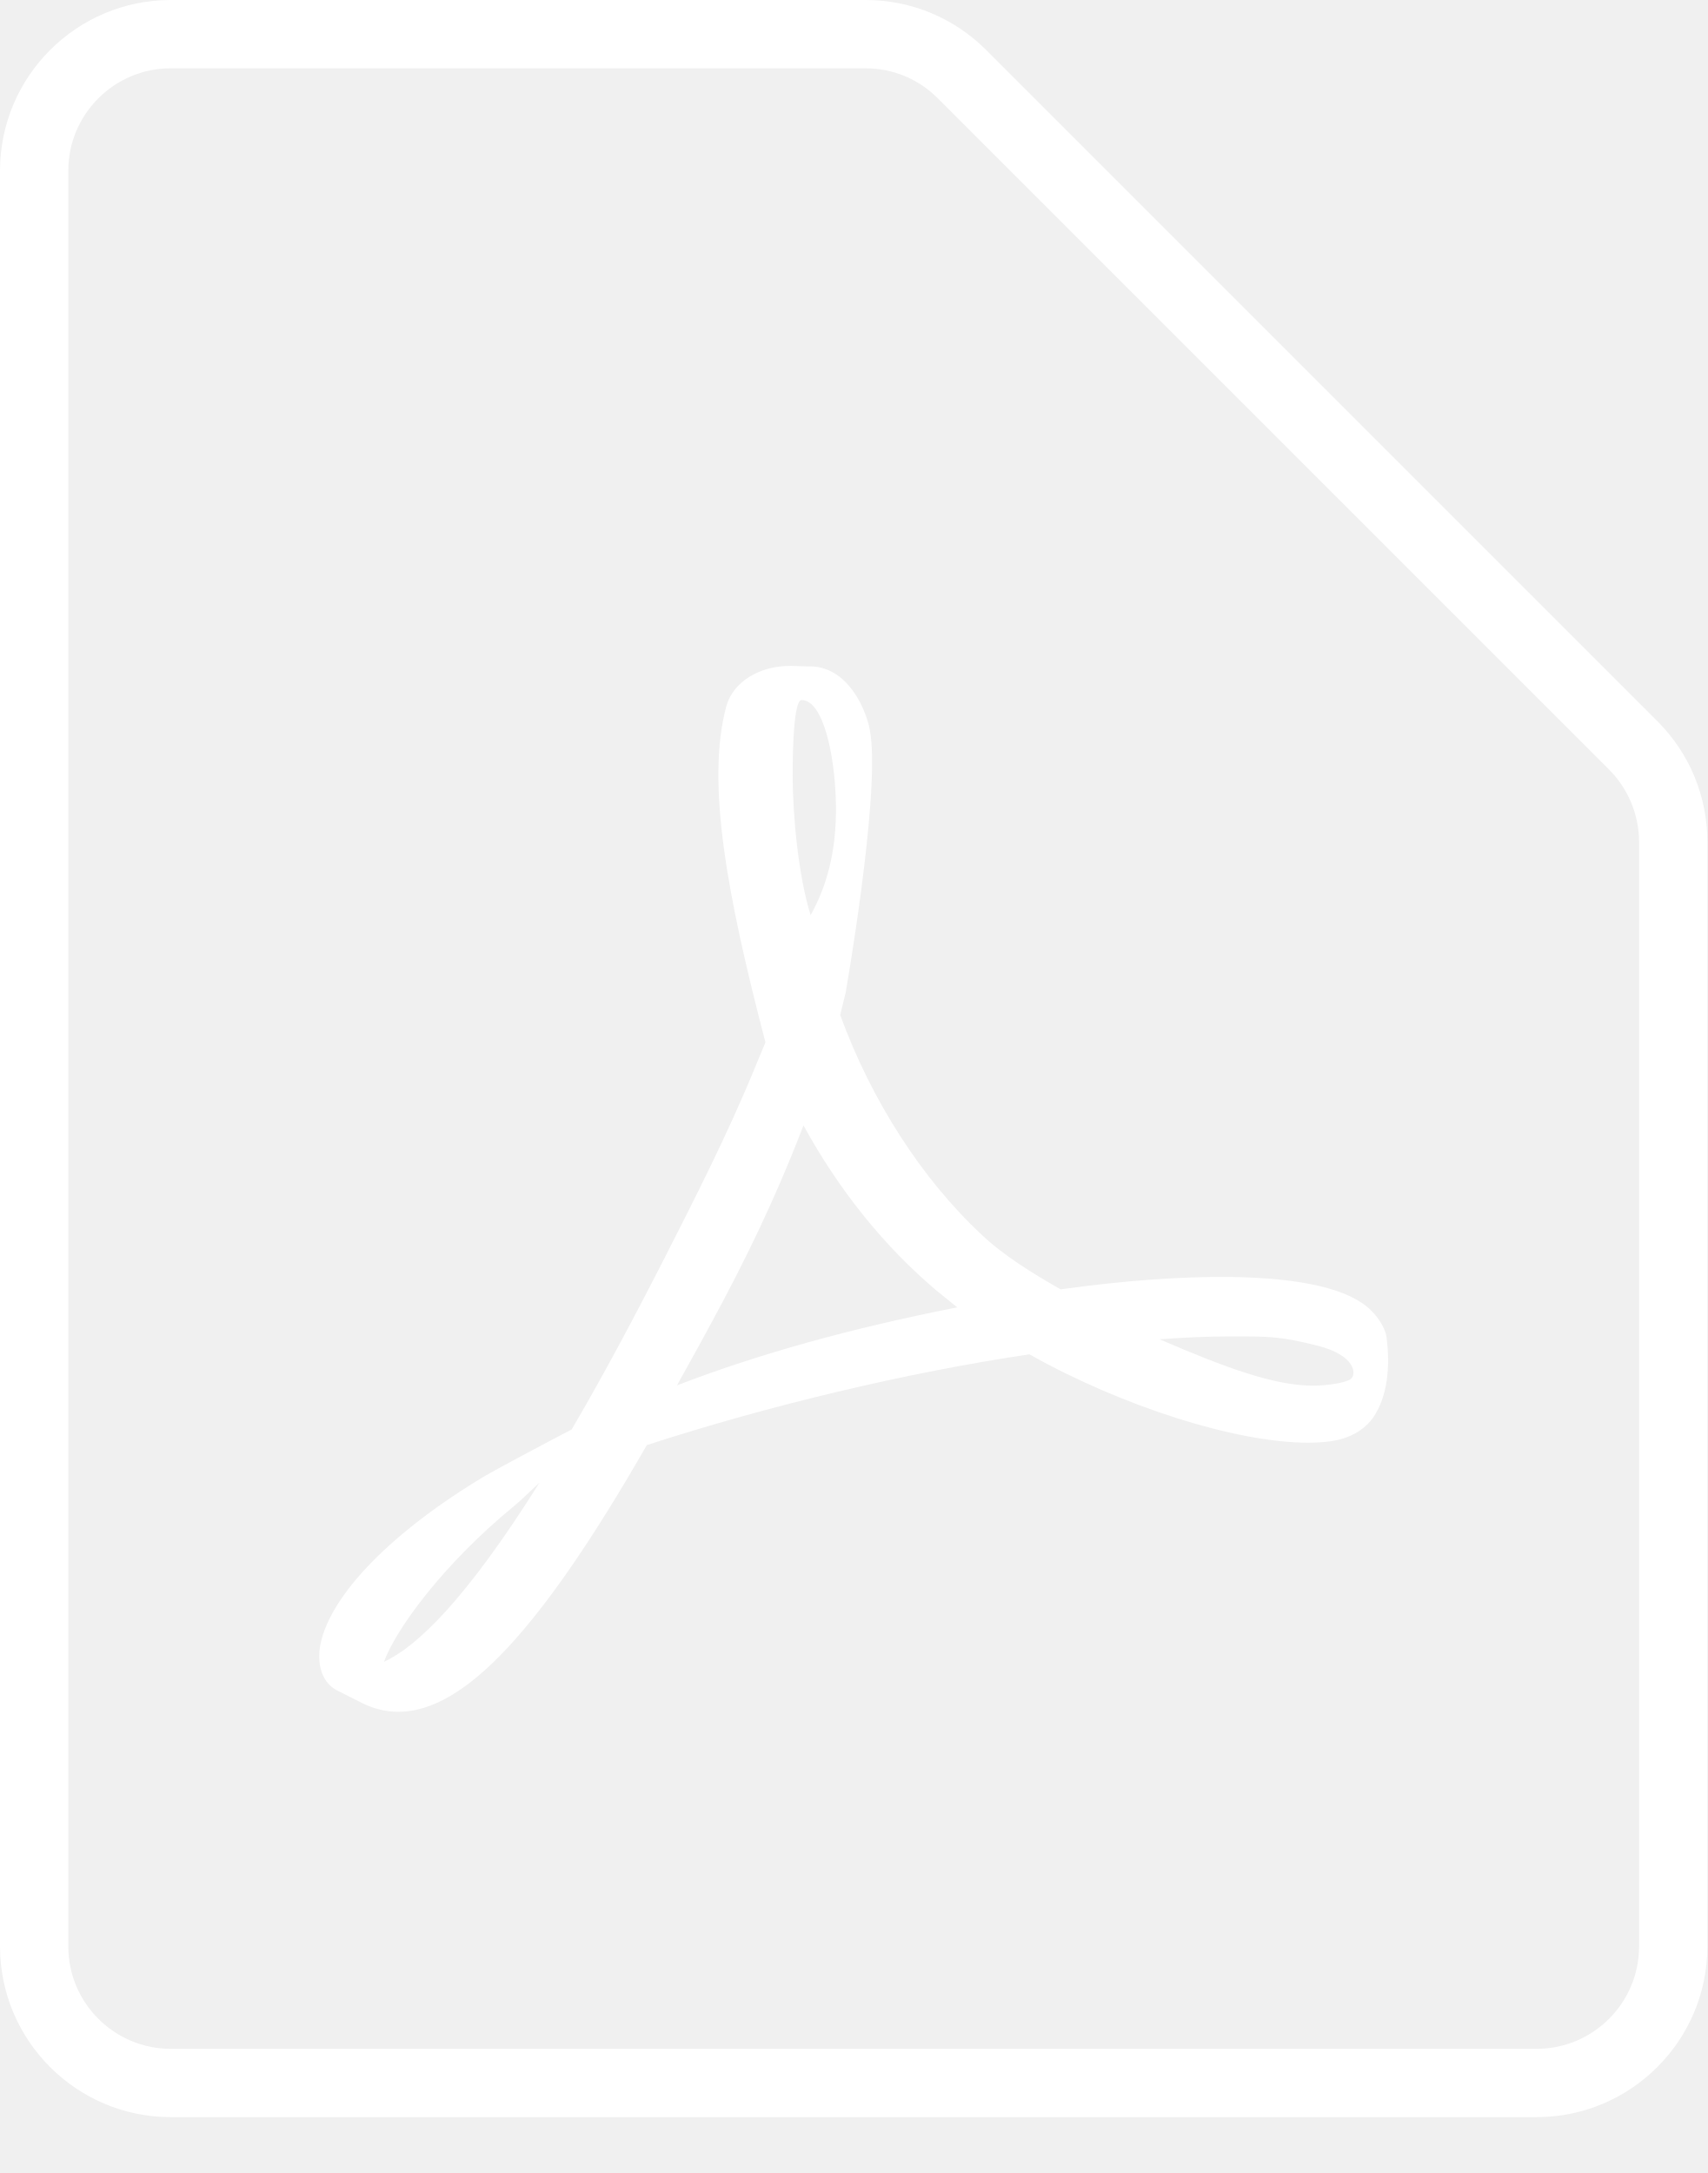
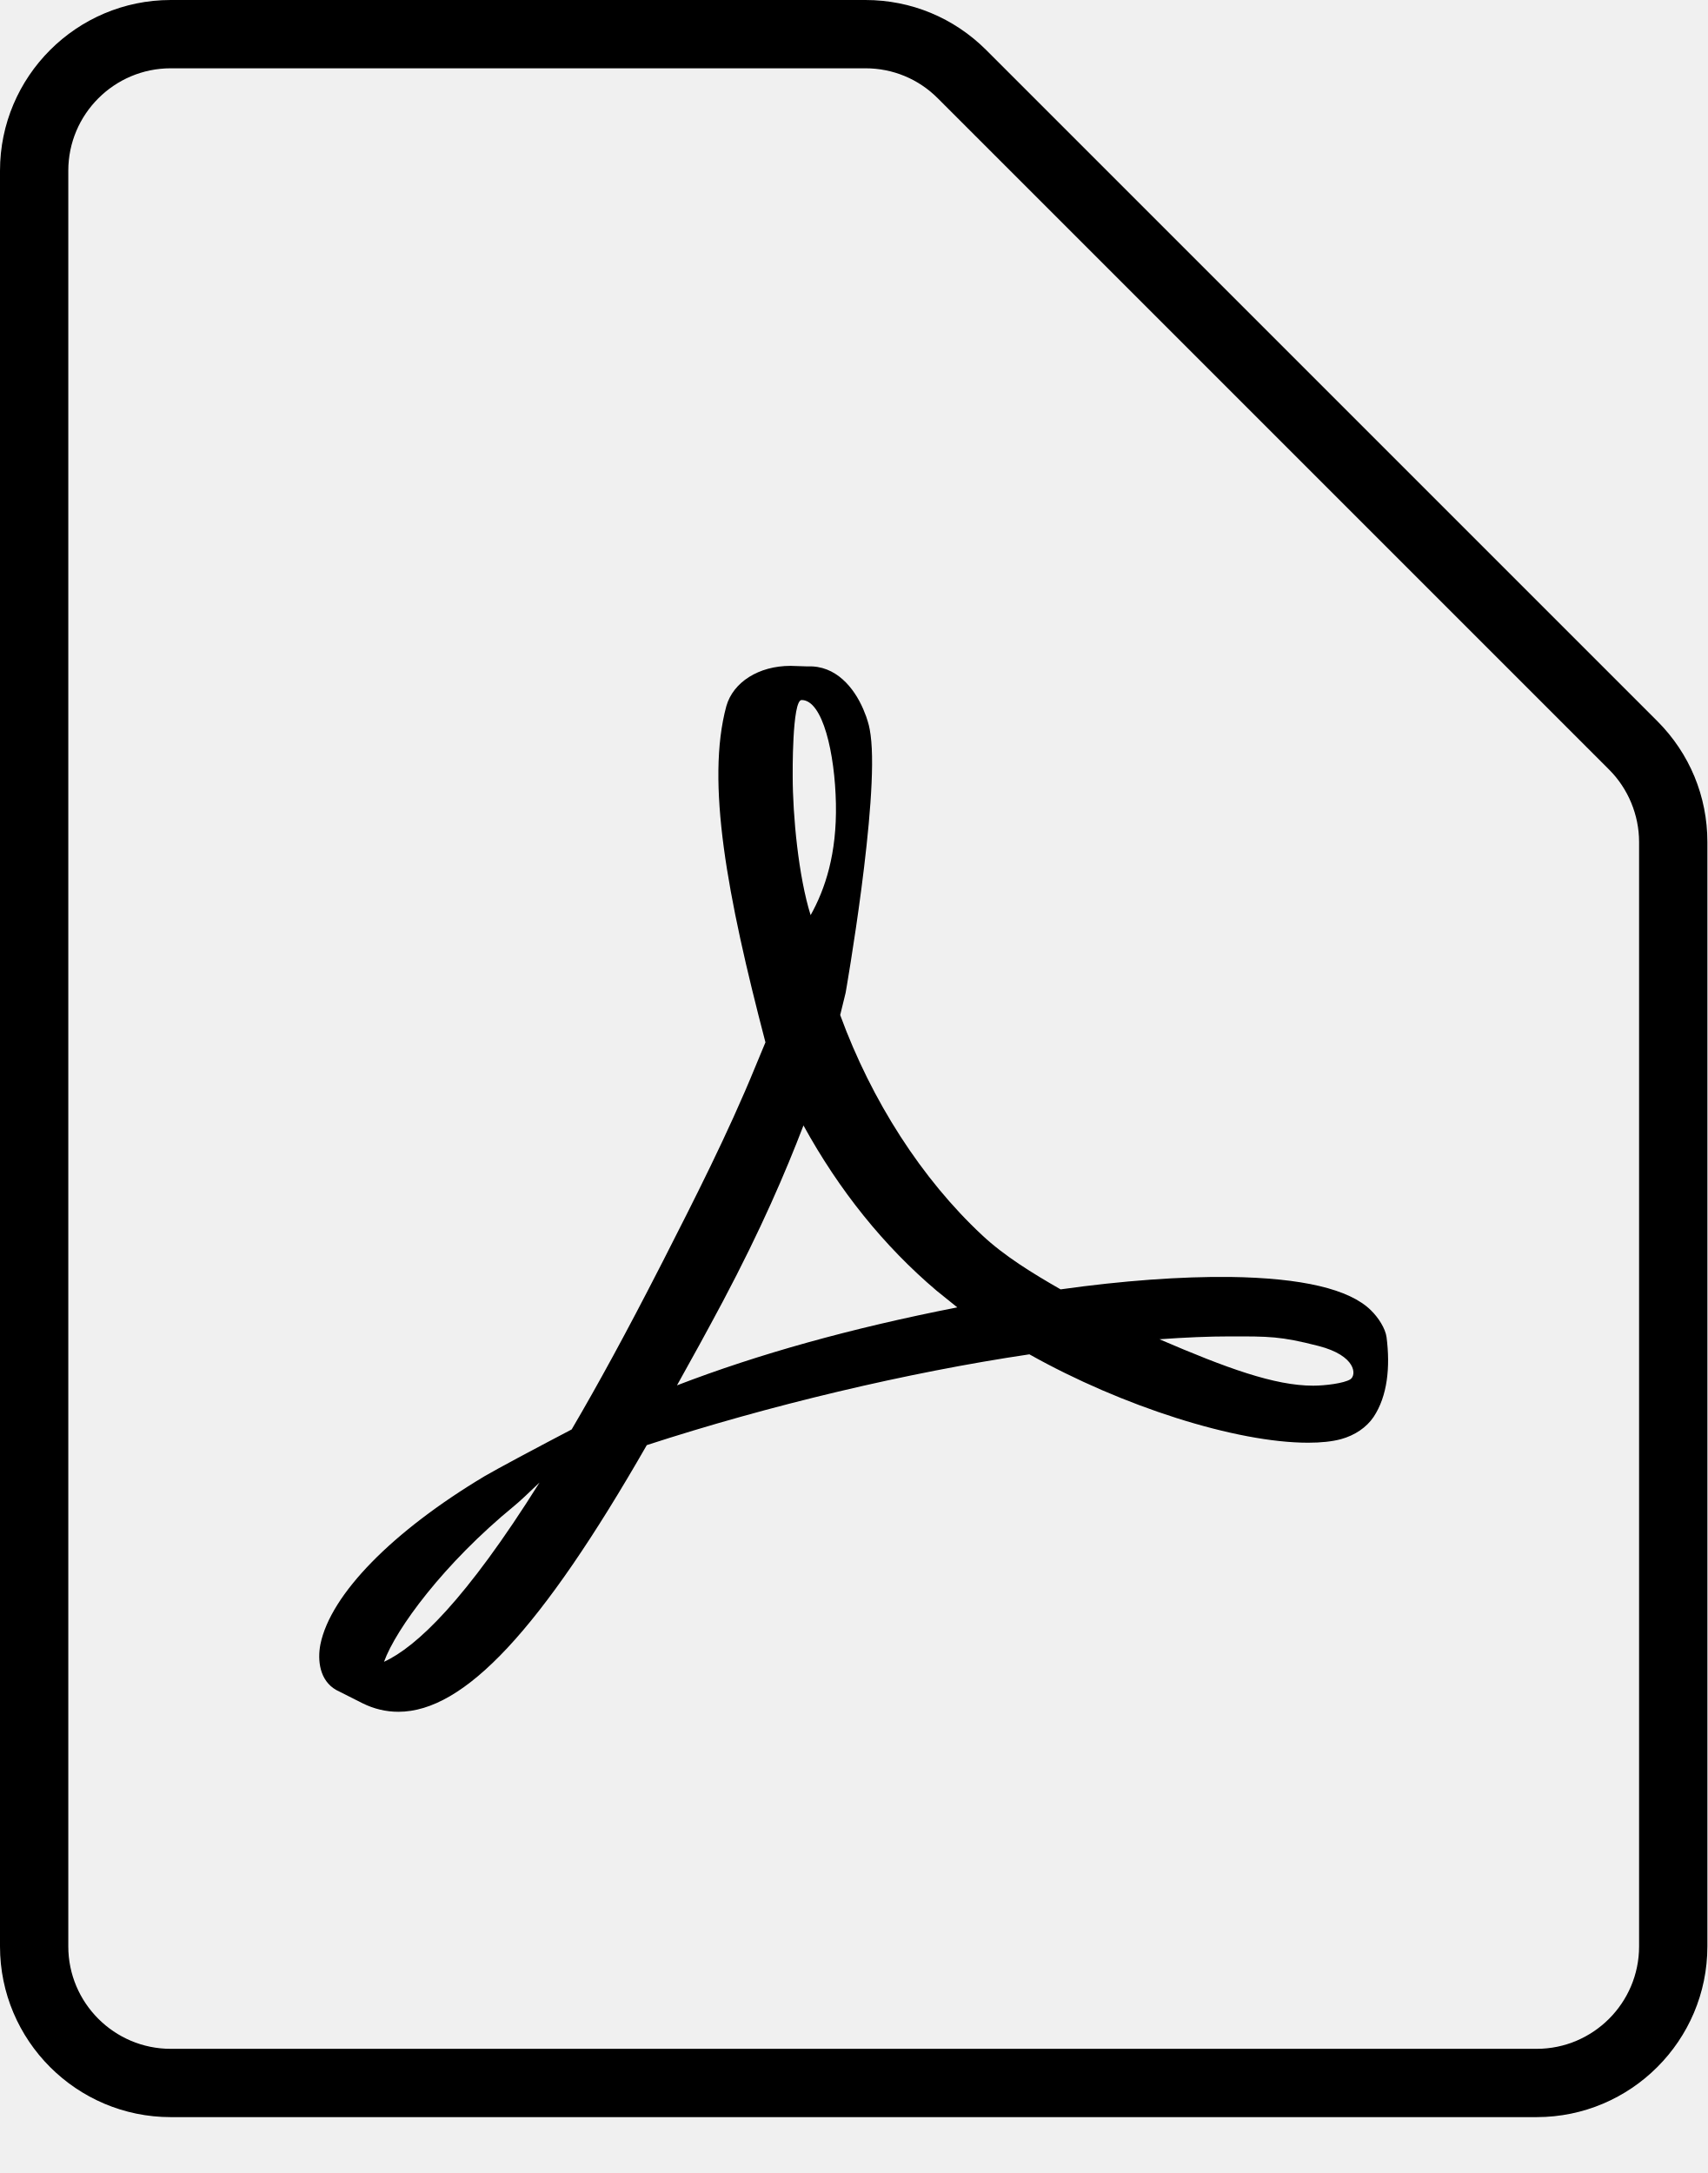
<svg xmlns="http://www.w3.org/2000/svg" width="22" height="28" viewBox="0 0 22 28" fill="none">
-   <path d="M19.8 27.28H2.2C0.987 27.28 0 26.293 0 25.08V2.2C0 0.987 0.987 0 2.2 0H11.151C11.739 0 12.291 0.229 12.707 0.644L21.356 9.293C21.771 9.709 22 10.261 22 10.849V25.08C22 26.293 21.013 27.28 19.8 27.28ZM2.2 0.88C1.472 0.88 0.88 1.472 0.88 2.2V25.08C0.88 25.808 1.472 26.4 2.2 26.4H19.8C20.528 26.4 21.12 25.808 21.12 25.08V10.849C21.12 10.502 20.979 10.161 20.733 9.916L12.084 1.267C11.835 1.017 11.504 0.88 11.151 0.88H2.2Z" fill="white" />
-   <path d="M17.866 17.23C17.851 17.118 17.761 16.977 17.664 16.883C17.387 16.61 16.777 16.467 15.849 16.454C15.22 16.447 14.463 16.502 13.666 16.614C13.31 16.41 12.943 16.186 12.654 15.915C11.878 15.191 11.231 14.186 10.826 13.079C10.852 12.976 10.874 12.886 10.896 12.793C10.896 12.793 11.332 10.312 11.218 9.471C11.202 9.357 11.191 9.324 11.161 9.233L11.123 9.137C11.004 8.862 10.771 8.571 10.406 8.587L10.19 8.58H10.186C9.777 8.58 9.447 8.789 9.359 9.099C9.095 10.076 9.368 11.539 9.863 13.431L9.735 13.739C9.381 14.606 8.936 15.477 8.545 16.245L8.494 16.344C8.081 17.151 7.707 17.838 7.366 18.419L7.016 18.603C6.989 18.616 6.389 18.936 6.248 19.019C5.053 19.734 4.261 20.544 4.129 21.186C4.088 21.393 4.118 21.655 4.332 21.776L4.671 21.947C4.818 22.02 4.974 22.057 5.133 22.057C5.984 22.057 6.972 20.997 8.334 18.621C9.904 18.11 11.695 17.684 13.264 17.451C14.458 18.122 15.928 18.59 16.856 18.59C17.021 18.59 17.164 18.575 17.279 18.544C17.457 18.495 17.607 18.394 17.699 18.258C17.879 17.987 17.915 17.613 17.866 17.23ZM4.948 21.413C5.102 20.988 5.718 20.148 6.626 19.404C6.684 19.358 6.824 19.226 6.952 19.103C6.002 20.619 5.366 21.221 4.948 21.413ZM10.329 9.02C10.602 9.02 10.758 9.709 10.771 10.355C10.784 11.002 10.633 11.456 10.445 11.792C10.289 11.295 10.214 10.512 10.214 9.999C10.214 9.999 10.204 9.02 10.329 9.02ZM8.723 17.851C8.914 17.51 9.112 17.149 9.315 16.768C9.81 15.834 10.122 15.103 10.353 14.502C10.815 15.343 11.392 16.058 12.067 16.63C12.153 16.7 12.243 16.773 12.335 16.846C10.96 17.116 9.77 17.448 8.723 17.851ZM17.398 17.774C17.314 17.825 17.074 17.855 16.92 17.855C16.423 17.855 15.805 17.629 14.94 17.257C15.272 17.233 15.578 17.22 15.851 17.22C16.35 17.22 16.498 17.217 16.988 17.343C17.477 17.468 17.483 17.721 17.398 17.774Z" fill="white" />
+   <path d="M19.8 27.28H2.2C0.987 27.28 0 26.293 0 25.08V2.2C0 0.987 0.987 0 2.2 0H11.151C11.739 0 12.291 0.229 12.707 0.644L21.356 9.293C21.771 9.709 22 10.261 22 10.849V25.08C22 26.293 21.013 27.28 19.8 27.28ZM2.2 0.88C1.472 0.88 0.88 1.472 0.88 2.2V25.08C0.88 25.808 1.472 26.4 2.2 26.4H19.8C20.528 26.4 21.12 25.808 21.12 25.08V10.849C21.12 10.502 20.979 10.161 20.733 9.916L12.084 1.267C11.835 1.017 11.504 0.88 11.151 0.88H2.2Z" fill="currentColor" />
+   <path d="M17.866 17.23C17.851 17.118 17.761 16.977 17.664 16.883C17.387 16.61 16.777 16.467 15.849 16.454C15.22 16.447 14.463 16.502 13.666 16.614C13.31 16.41 12.943 16.186 12.654 15.915C11.878 15.191 11.231 14.186 10.826 13.079C10.852 12.976 10.874 12.886 10.896 12.793C10.896 12.793 11.332 10.312 11.218 9.471C11.202 9.357 11.191 9.324 11.161 9.233L11.123 9.137C11.004 8.862 10.771 8.571 10.406 8.587L10.19 8.58H10.186C9.777 8.58 9.447 8.789 9.359 9.099C9.095 10.076 9.368 11.539 9.863 13.431L9.735 13.739C9.381 14.606 8.936 15.477 8.545 16.245L8.494 16.344C8.081 17.151 7.707 17.838 7.366 18.419L7.016 18.603C6.989 18.616 6.389 18.936 6.248 19.019C5.053 19.734 4.261 20.544 4.129 21.186C4.088 21.393 4.118 21.655 4.332 21.776L4.671 21.947C4.818 22.02 4.974 22.057 5.133 22.057C5.984 22.057 6.972 20.997 8.334 18.621C9.904 18.11 11.695 17.684 13.264 17.451C14.458 18.122 15.928 18.59 16.856 18.59C17.021 18.59 17.164 18.575 17.279 18.544C17.457 18.495 17.607 18.394 17.699 18.258C17.879 17.987 17.915 17.613 17.866 17.23ZM4.948 21.413C5.102 20.988 5.718 20.148 6.626 19.404C6.684 19.358 6.824 19.226 6.952 19.103C6.002 20.619 5.366 21.221 4.948 21.413ZM10.329 9.02C10.602 9.02 10.758 9.709 10.771 10.355C10.784 11.002 10.633 11.456 10.445 11.792C10.289 11.295 10.214 10.512 10.214 9.999C10.214 9.999 10.204 9.02 10.329 9.02ZM8.723 17.851C8.914 17.51 9.112 17.149 9.315 16.768C9.81 15.834 10.122 15.103 10.353 14.502C10.815 15.343 11.392 16.058 12.067 16.63C12.153 16.7 12.243 16.773 12.335 16.846C10.96 17.116 9.77 17.448 8.723 17.851ZM17.398 17.774C17.314 17.825 17.074 17.855 16.92 17.855C16.423 17.855 15.805 17.629 14.94 17.257C15.272 17.233 15.578 17.22 15.851 17.22C16.35 17.22 16.498 17.217 16.988 17.343C17.477 17.468 17.483 17.721 17.398 17.774Z" fill="currentColor" />
</svg>
